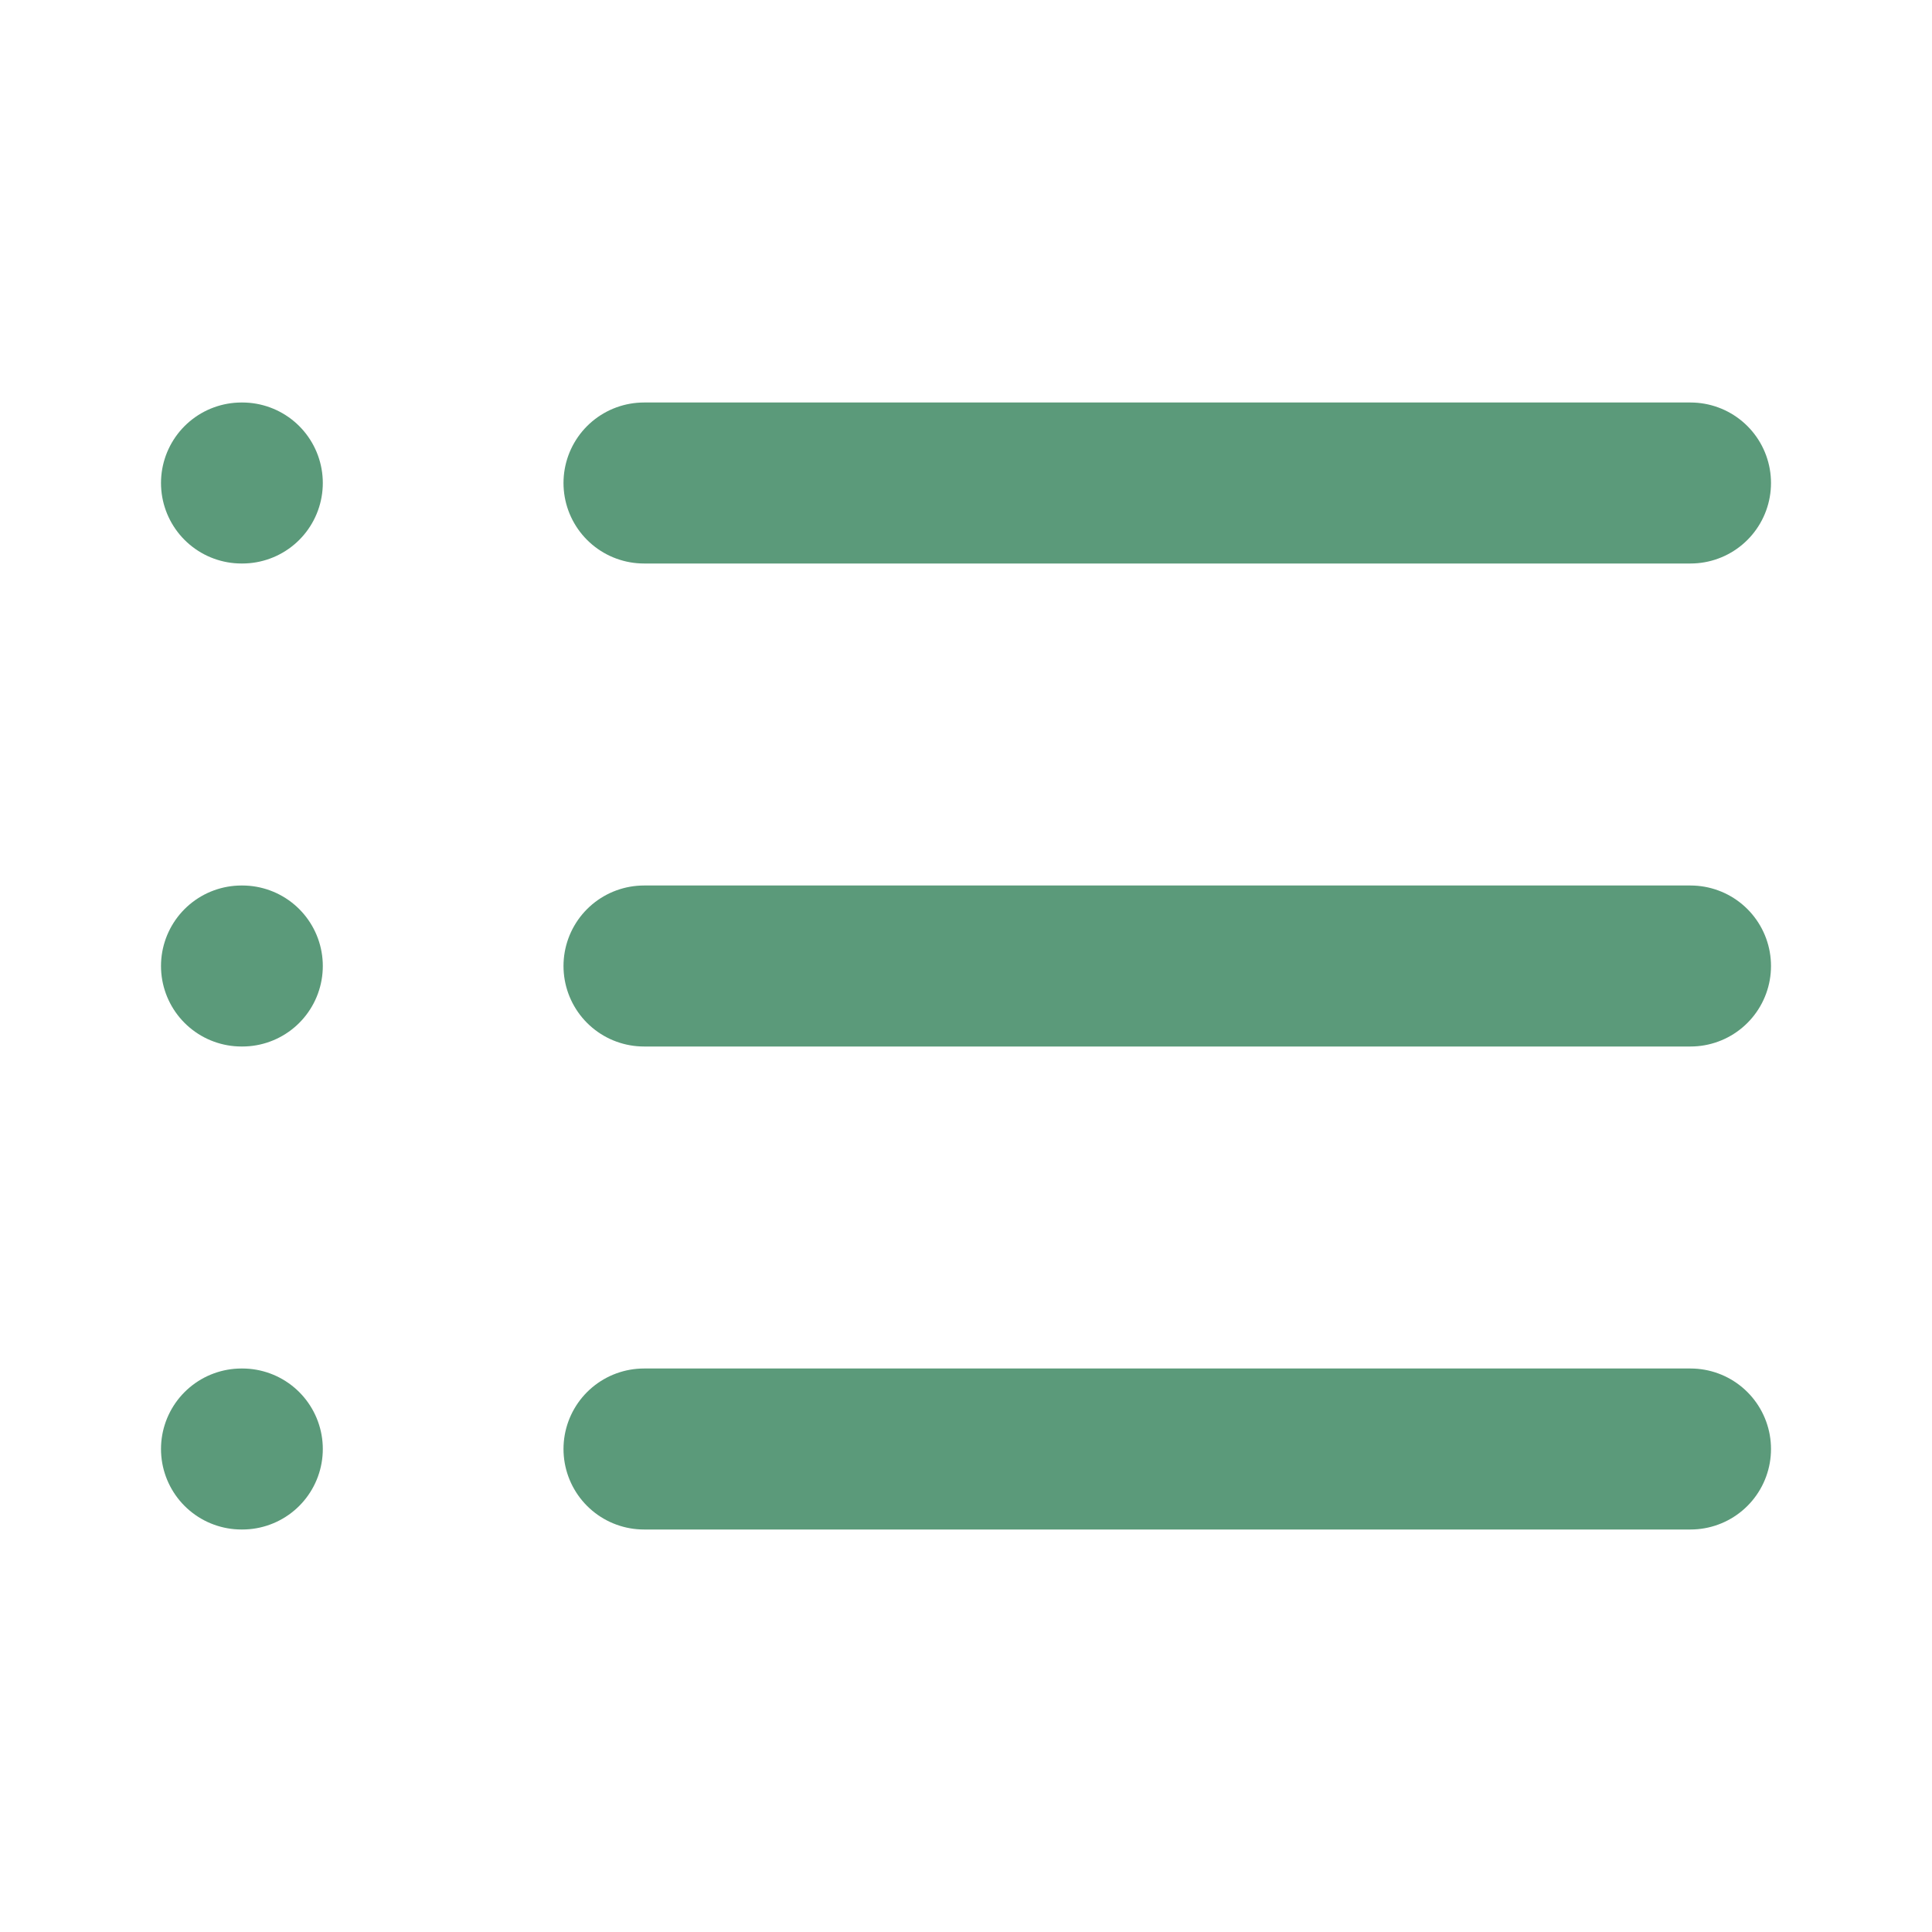
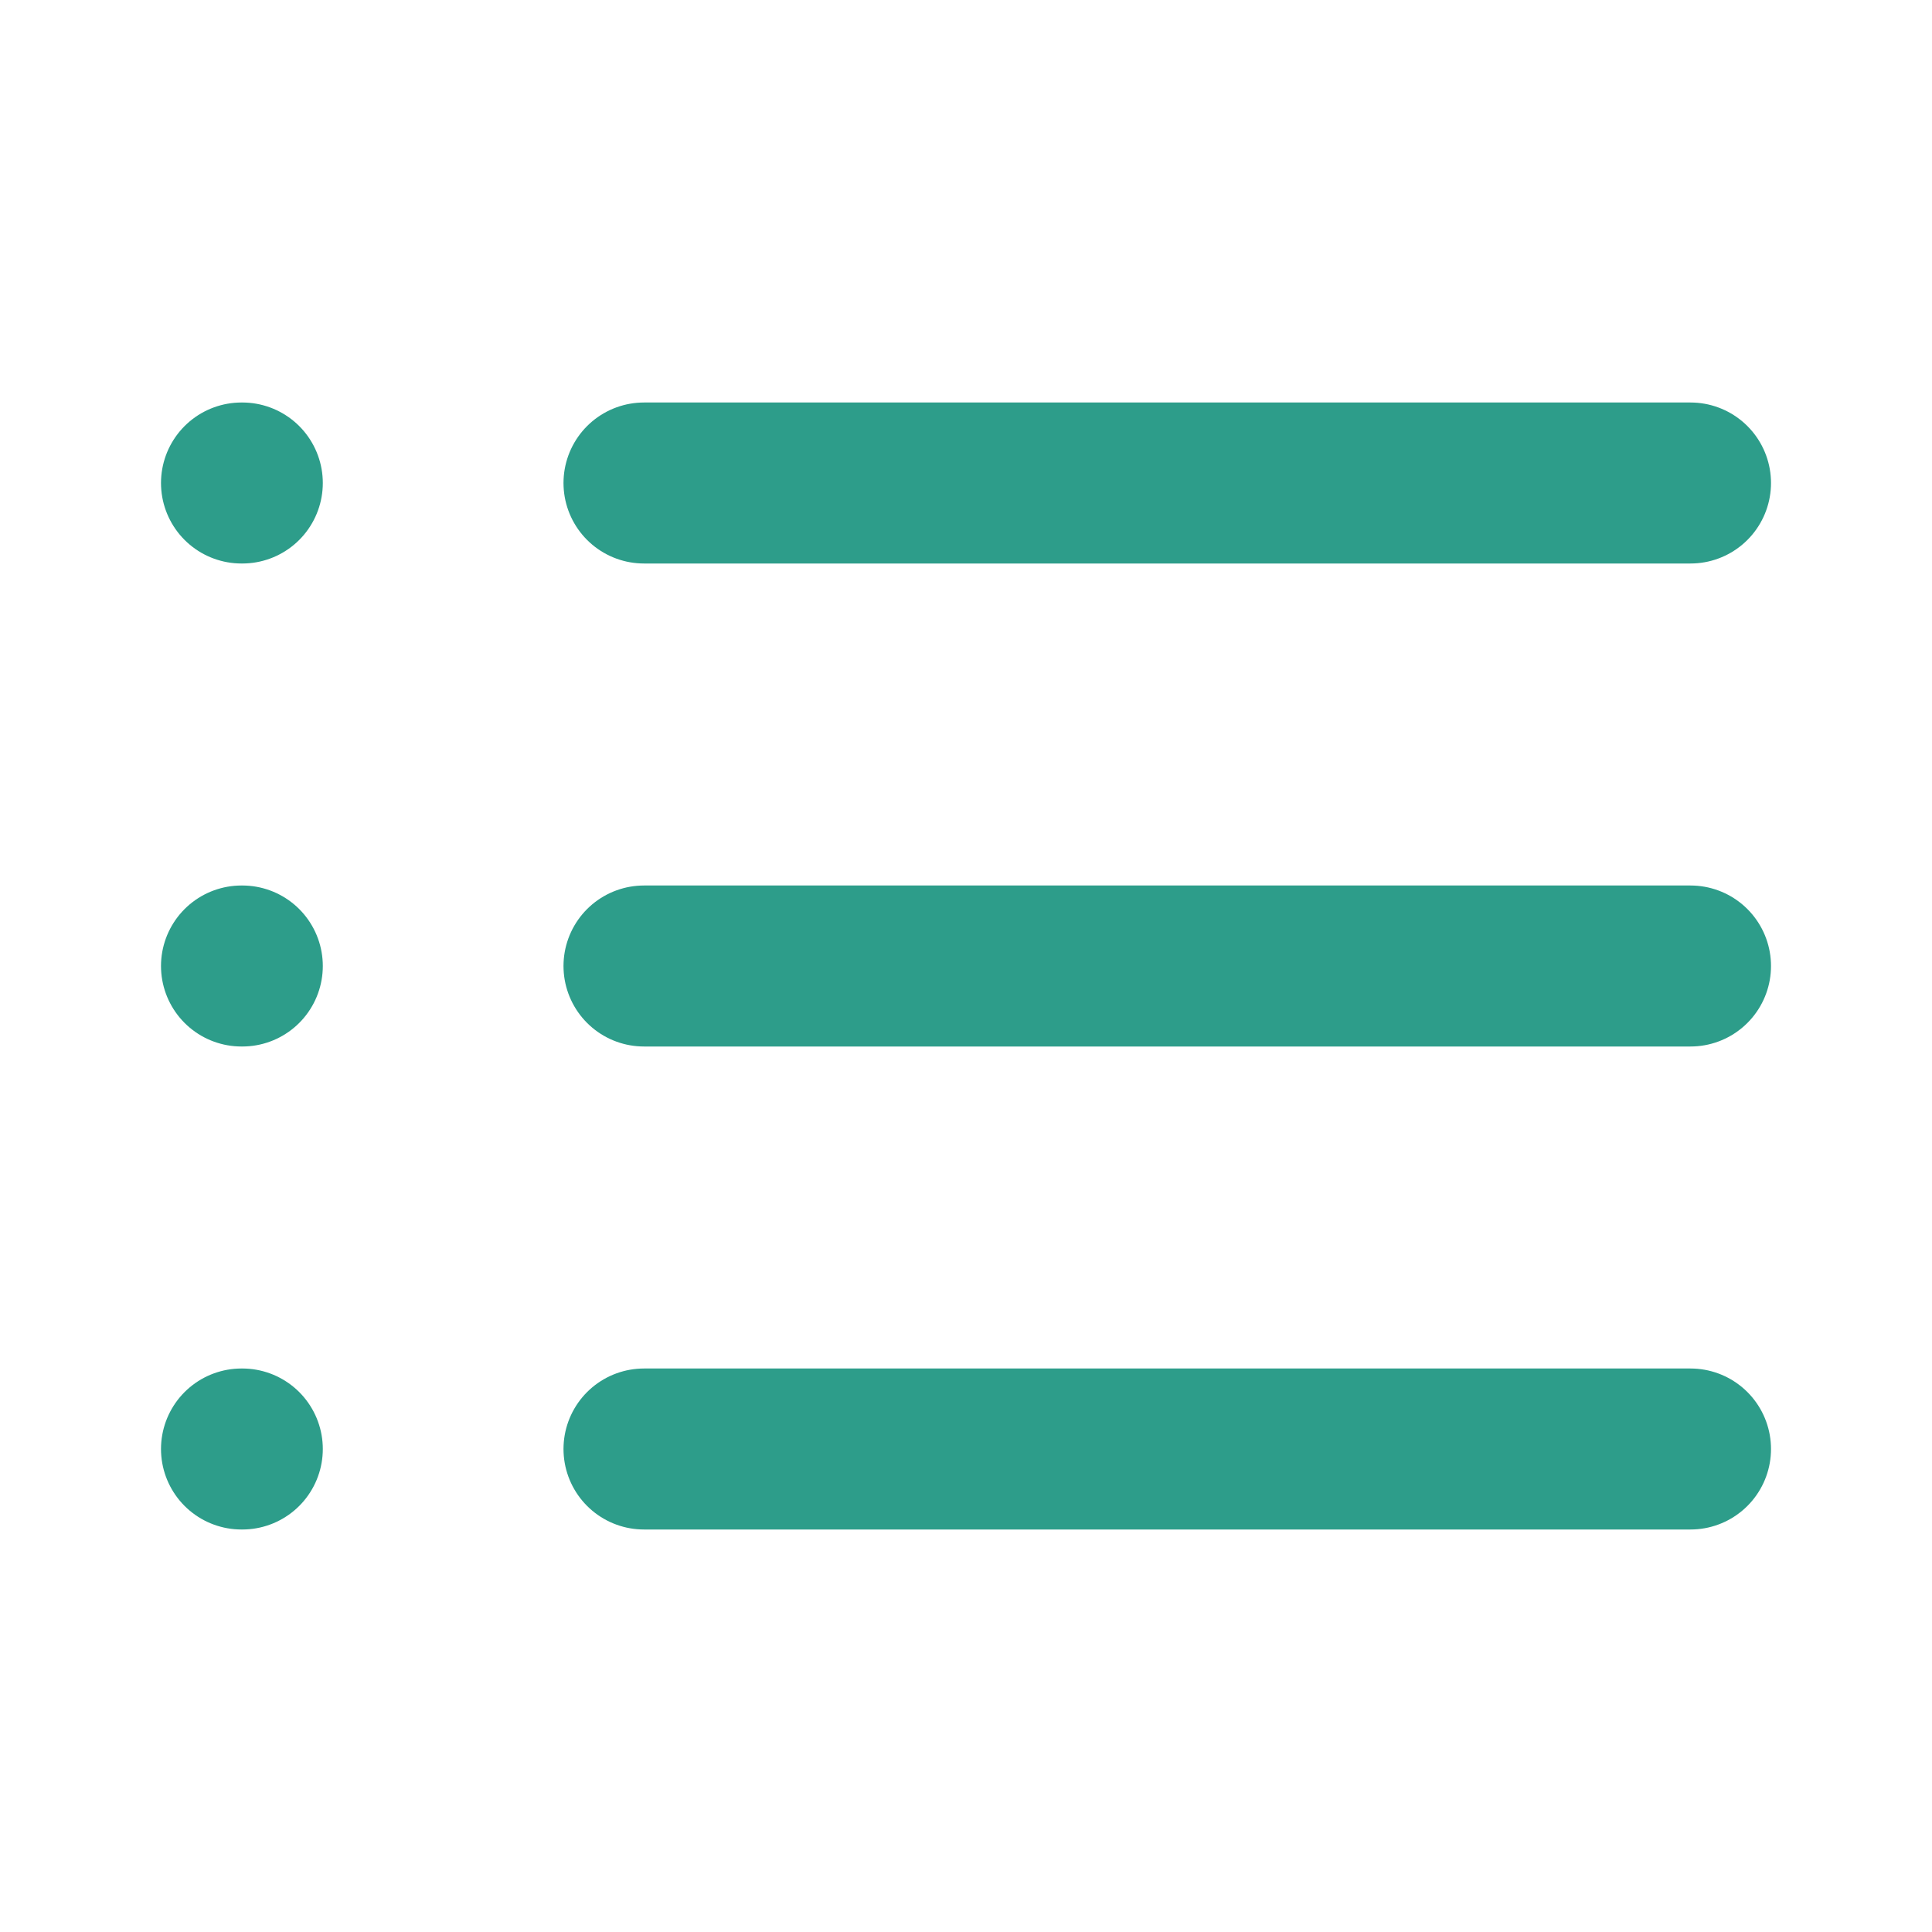
- <svg xmlns="http://www.w3.org/2000/svg" viewBox="0 0 24 24" fill="none" stroke="#5B9A7A" stroke-width="2" stroke-linecap="round" stroke-linejoin="round">
+ <svg xmlns="http://www.w3.org/2000/svg" viewBox="0 0 24 24" fill="none" stroke="#2D9D8A" stroke-width="2" stroke-linecap="round" stroke-linejoin="round">
  <line x1="8" y1="6" x2="21" y2="6" />
  <line x1="8" y1="12" x2="21" y2="12" />
  <line x1="8" y1="18" x2="21" y2="18" />
  <line x1="3" y1="6" x2="3.01" y2="6" />
  <line x1="3" y1="12" x2="3.01" y2="12" />
  <line x1="3" y1="18" x2="3.01" y2="18" />
</svg>
